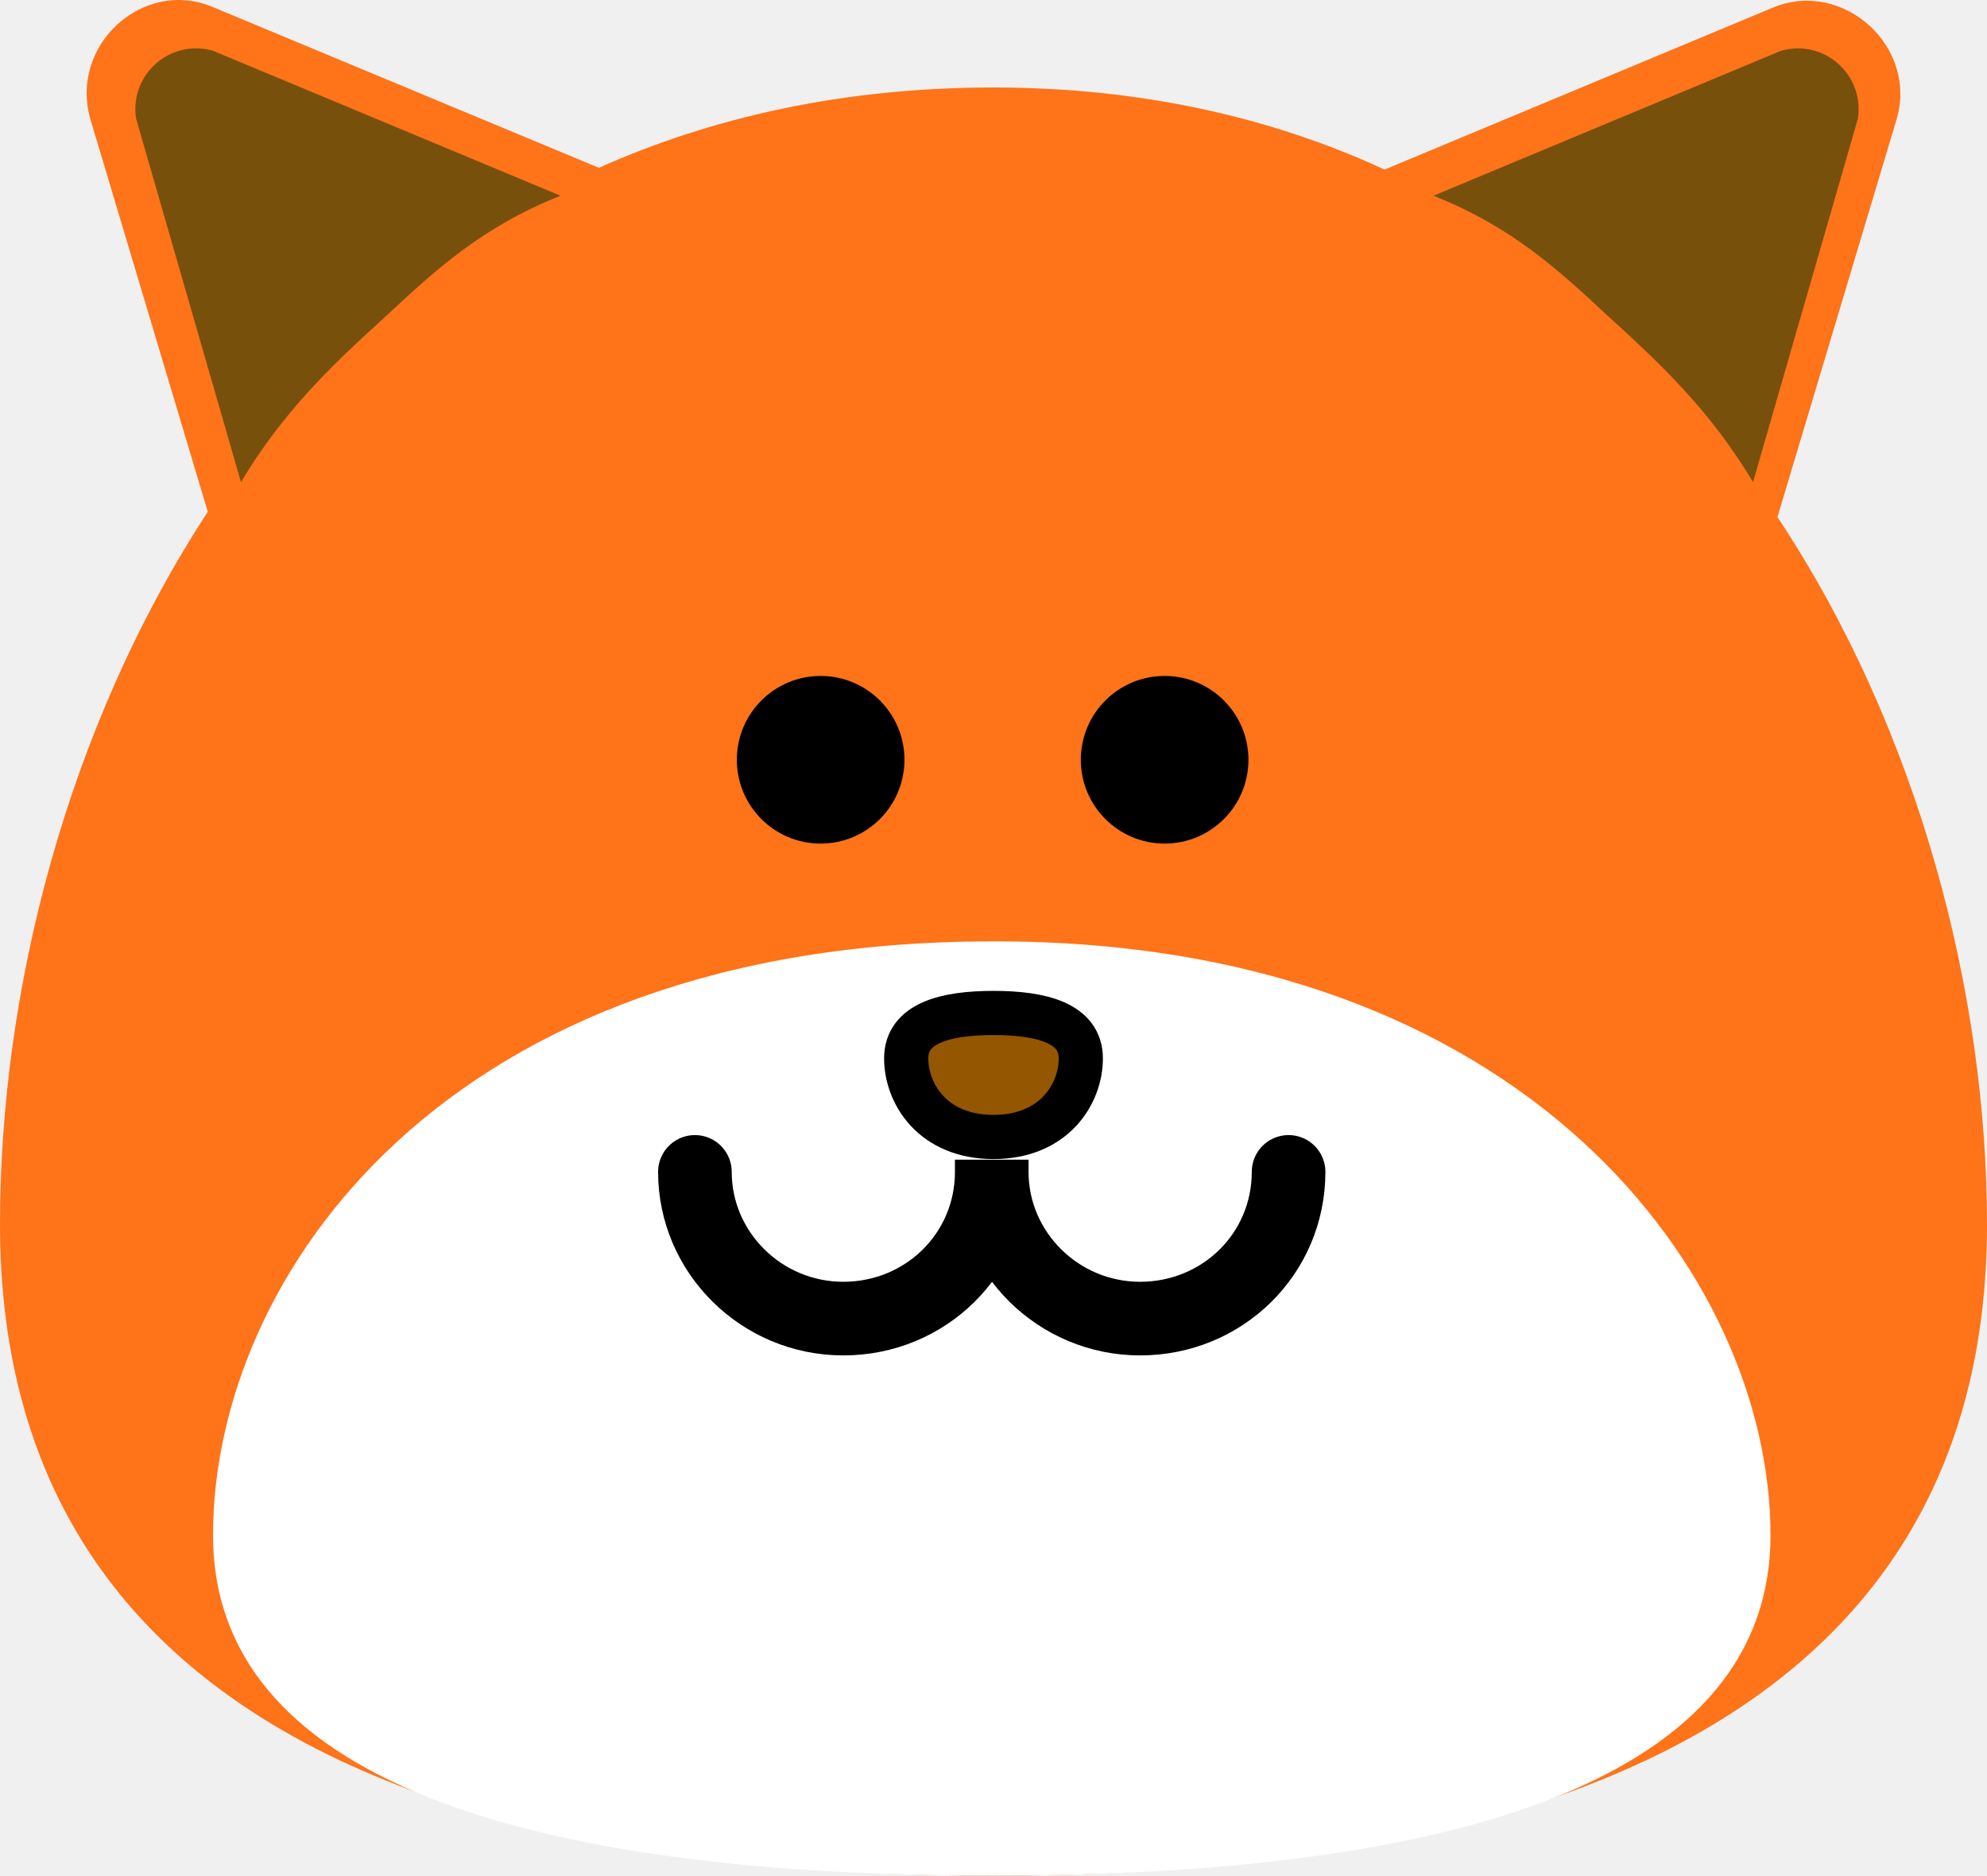
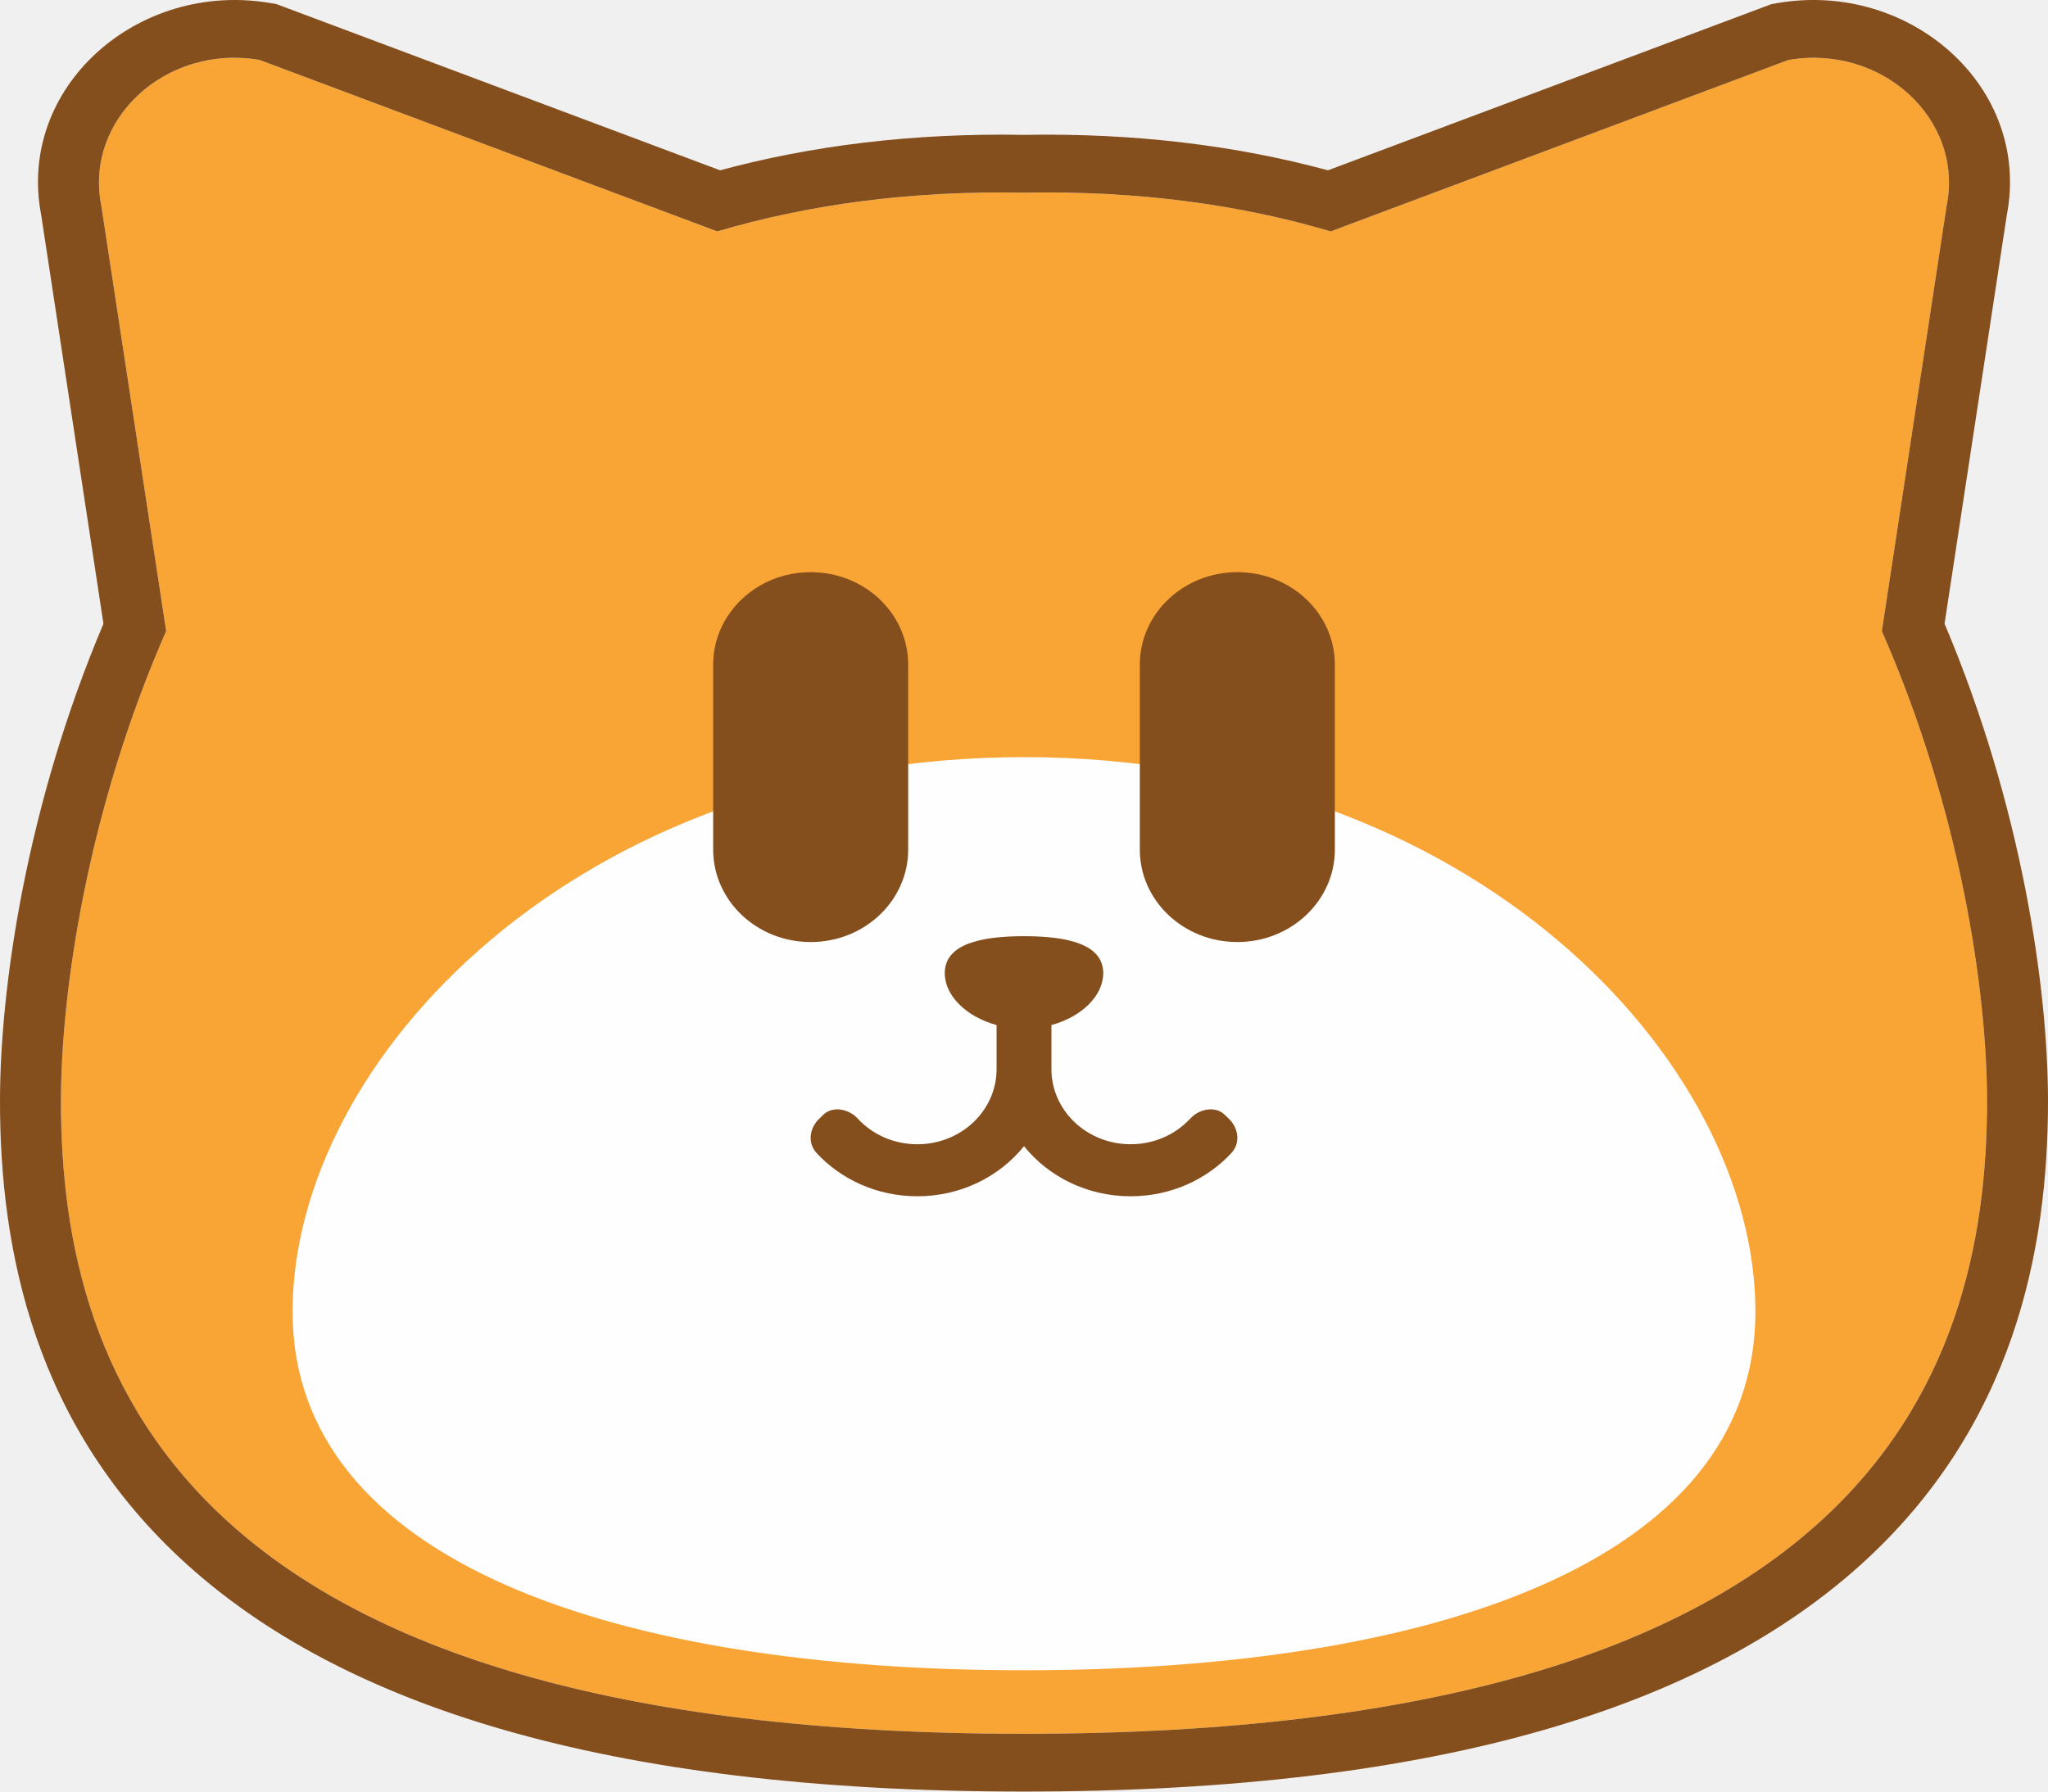
- <svg xmlns="http://www.w3.org/2000/svg" version="1.1" width="67.474" height="63.684" viewBox="0 0 67.474 63.684" id="svg9">
-   <defs id="defs9" />
-   <g transform="translate(-286.2628,-148.1579)" id="g9">
-     <g data-paper-data="{&quot;isPaintingLayer&quot;:true}" fill-rule="nonzero" stroke-linejoin="miter" stroke-miterlimit="10" stroke-dasharray="none" stroke-dashoffset="0" style="mix-blend-mode:normal" id="g8">
-       <path d="m 353.737,189.726 c 0,16.72 -15.119,22.116 -33.737,22.116 -18.618,0 -33.737,-5.336 -33.737,-22.116 0,-7.886 2.253,-16.839 7.056,-24.191 l -3.973,-13.281 c -0.771,-2.55 1.779,-4.862 4.15,-3.854 l 13.104,5.455 c 3.854,-1.719 8.301,-2.727 13.4,-2.727 4.981,0 9.427,1.008 13.281,2.787 l 13.222,-5.514 c 2.372,-0.949 4.921,1.364 4.15,3.854 l -4.032,13.459 c 4.803,7.234 7.115,16.187 7.115,24.013 z" fill="#ff7319" stroke="none" stroke-width="1" stroke-linecap="butt" id="path1" />
-       <path d="m 346.385,200.28 c 0,8.775 -11.858,11.562 -26.444,11.562 -14.586,0 -26.444,-2.787 -26.444,-11.562 0,-8.775 7.886,-20.159 26.444,-20.159 18.143,-0.059 26.444,11.384 26.444,20.159 z" fill="#ffffff" stroke="none" stroke-width="1" stroke-linecap="butt" id="path2" />
-       <path d="m 317.035,184.093 c 0,-1.186 1.304,-1.542 2.965,-1.542 1.66,0 2.965,0.356 2.965,1.542 0,1.186 -0.889,2.668 -2.965,2.668 -2.075,0 -2.965,-1.482 -2.965,-2.668 z" fill="#945600" stroke="#000000" stroke-width="1.5" stroke-linecap="butt" id="path3" />
-       <path d="m 330.02,187.947 c 0,2.787 -2.253,4.981 -5.04,4.981 -2.787,0 -5.04,-2.253 -5.04,-4.981 0,-0.119 0,-0.119 0,-0.119 0,-0.178 0,-0.296 0,-0.296 0,0 0,0.119 0,0.296 0,0 0,0 0,0.119 0,2.787 -2.253,4.981 -5.04,4.981 -2.787,0 -5.04,-2.253 -5.04,-4.981" fill="none" stroke="#000000" stroke-width="2.5" stroke-linecap="round" id="path4" />
-       <path d="m 311.284,173.954 c 0,-1.572 1.274,-2.846 2.846,-2.846 1.572,0 2.846,1.274 2.846,2.846 0,1.572 -1.274,2.846 -2.846,2.846 -1.572,0 -2.846,-1.274 -2.846,-2.846 z" fill="#000000" stroke="none" stroke-width="1" stroke-linecap="butt" id="path5" />
-       <path d="m 322.965,173.954 c 0,-1.572 1.274,-2.846 2.846,-2.846 1.572,0 2.846,1.274 2.846,2.846 0,1.572 -1.274,2.846 -2.846,2.846 -1.572,0 -2.846,-1.274 -2.846,-2.846 z" fill="#000000" stroke="none" stroke-width="1" stroke-linecap="butt" id="path6" />
-       <path d="m 299.366,158.894 c -1.897,1.719 -3.498,3.261 -4.921,5.633 l -3.558,-12.333 c -0.237,-1.482 1.127,-2.727 2.609,-2.312 l 11.799,4.921 c -2.668,1.067 -4.21,2.49 -5.929,4.091 z" fill="#77500c" stroke="none" stroke-width="1" stroke-linecap="butt" id="path7" />
-       <path d="m 334.942,154.803 11.799,-4.921 c 1.482,-0.415 2.846,0.83 2.609,2.312 l -3.558,12.333 c -1.423,-2.372 -3.024,-3.913 -4.921,-5.633 -1.719,-1.601 -3.261,-3.024 -5.929,-4.091 z" fill="#77500c" stroke="none" stroke-width="1" stroke-linecap="butt" id="path8" />
-     </g>
-   </g>
+ <svg xmlns="http://www.w3.org/2000/svg" width="80" height="70" viewBox="0 0 80 70" fill="none" version="1.1" id="svg6">
+   <defs id="defs6" />
+   <path d="m 69.858,2.343 -17.876,6.699 c -3.522,-1.04 -7.495,-1.597 -11.982,-1.514 -4.486,-0.083 -8.46,0.474 -11.982,1.514 l -17.876,-6.699 c -3.66,-0.629 -6.864,2.326 -6.182,5.702 L 6.49,24.656 c -3.077,7.014 -4.109,14.091 -4.109,18.373 0,10.999 5.021,24.713 37.619,24.713 32.598,0 37.619,-13.714 37.619,-24.713 0,-4.282 -1.032,-11.359 -4.109,-18.373 L 76.04,8.045 c 0.682,-3.376 -2.522,-6.331 -6.182,-5.702 z" fill="#f9a535" id="path1" />
+   <path fill-rule="evenodd" clip-rule="evenodd" d="m 69.201,0.16 0.232,-0.04 c 5.181,-0.89 9.926,3.287 8.956,8.294 L 75.959,24.37 c 3.013,7.118 4.041,14.224 4.041,18.658 0,5.8 -1.325,12.71 -7.326,18.118 -5.96,5.371 -16.085,8.853 -32.674,8.853 -16.589,0 -26.714,-3.482 -32.674,-8.853 C 1.325,55.738 0,48.828 0,43.028 c 0,-4.434 1.028,-11.54 4.041,-18.658 L 1.611,8.414 c -0.971,-5.007 3.775,-9.184 8.956,-8.294 l 0.232,0.04 17.329,6.494 c 3.558,-0.962 7.504,-1.462 11.873,-1.385 4.369,-0.077 8.314,0.423 11.873,1.385 z m -17.22,8.881 c -3.522,-1.04 -7.495,-1.597 -11.982,-1.514 -4.486,-0.083 -8.46,0.474 -11.982,1.514 l -17.876,-6.699 c -3.66,-0.629 -6.864,2.327 -6.182,5.702 L 6.49,24.656 c -3.077,7.014 -4.109,14.091 -4.109,18.373 0,10.999 5.021,24.713 37.619,24.713 32.598,0 37.619,-13.714 37.619,-24.713 0,-4.282 -1.032,-11.359 -4.109,-18.373 L 76.04,8.045 c 0.682,-3.376 -2.522,-6.332 -6.182,-5.702 z" fill="#844e1d" id="path2" />
+   <path d="m 40,65.26 c -15.78,0 -28.571,-4.164 -28.571,-14.016 0,-9.852 11.138,-21.662 28.571,-21.662 17.433,0 28.571,11.809 28.571,21.662 0,9.852 -12.792,14.016 -28.571,14.016 z" fill="#fefefe" id="path3" />
+   <path d="m 35.476,25.968 v 7.226 c 0,1.995 -1.706,3.613 -3.809,3.613 -2.104,0 -3.809,-1.618 -3.809,-3.613 v -7.226 c 0,-1.995 1.706,-3.613 3.809,-3.613 2.104,0 3.809,1.617 3.809,3.613 z" fill="#844e1d" id="path4" />
+   <path d="m 52.143,25.968 v 7.226 c 0,1.995 -1.706,3.613 -3.81,3.613 -2.104,0 -3.809,-1.618 -3.809,-3.613 v -7.226 c 0,-1.995 1.706,-3.613 3.809,-3.613 2.104,0 3.81,1.617 3.81,3.613 z" fill="#844e1d" id="path5" />
+   <path fill-rule="evenodd" clip-rule="evenodd" d="m 38.929,40.05 c -1.182,-0.321 -2.024,-1.145 -2.024,-2.027 0,-1.131 1.386,-1.445 3.095,-1.445 1.71,0 3.095,0.315 3.095,1.445 0,0.882 -0.842,1.706 -2.024,2.027 v 1.721 c 0,1.621 1.386,2.936 3.095,2.936 0.932,0 1.768,-0.391 2.336,-1.01 0.338,-0.368 0.968,-0.497 1.329,-0.15 l 0.167,0.16 c 0.384,0.369 0.465,0.952 0.104,1.342 -0.96,1.036 -2.367,1.691 -3.936,1.691 -1.699,0 -3.209,-0.767 -4.166,-1.957 -0.957,1.189 -2.467,1.957 -4.166,1.957 -1.569,0 -2.976,-0.654 -3.936,-1.69 -0.361,-0.39 -0.28,-0.973 0.104,-1.342 l 0.167,-0.16 c 0.361,-0.347 0.992,-0.218 1.329,0.15 0.567,0.619 1.403,1.01 2.336,1.01 1.709,0 3.095,-1.314 3.095,-2.936 z" fill="#844e1d" id="path6" />
</svg>
